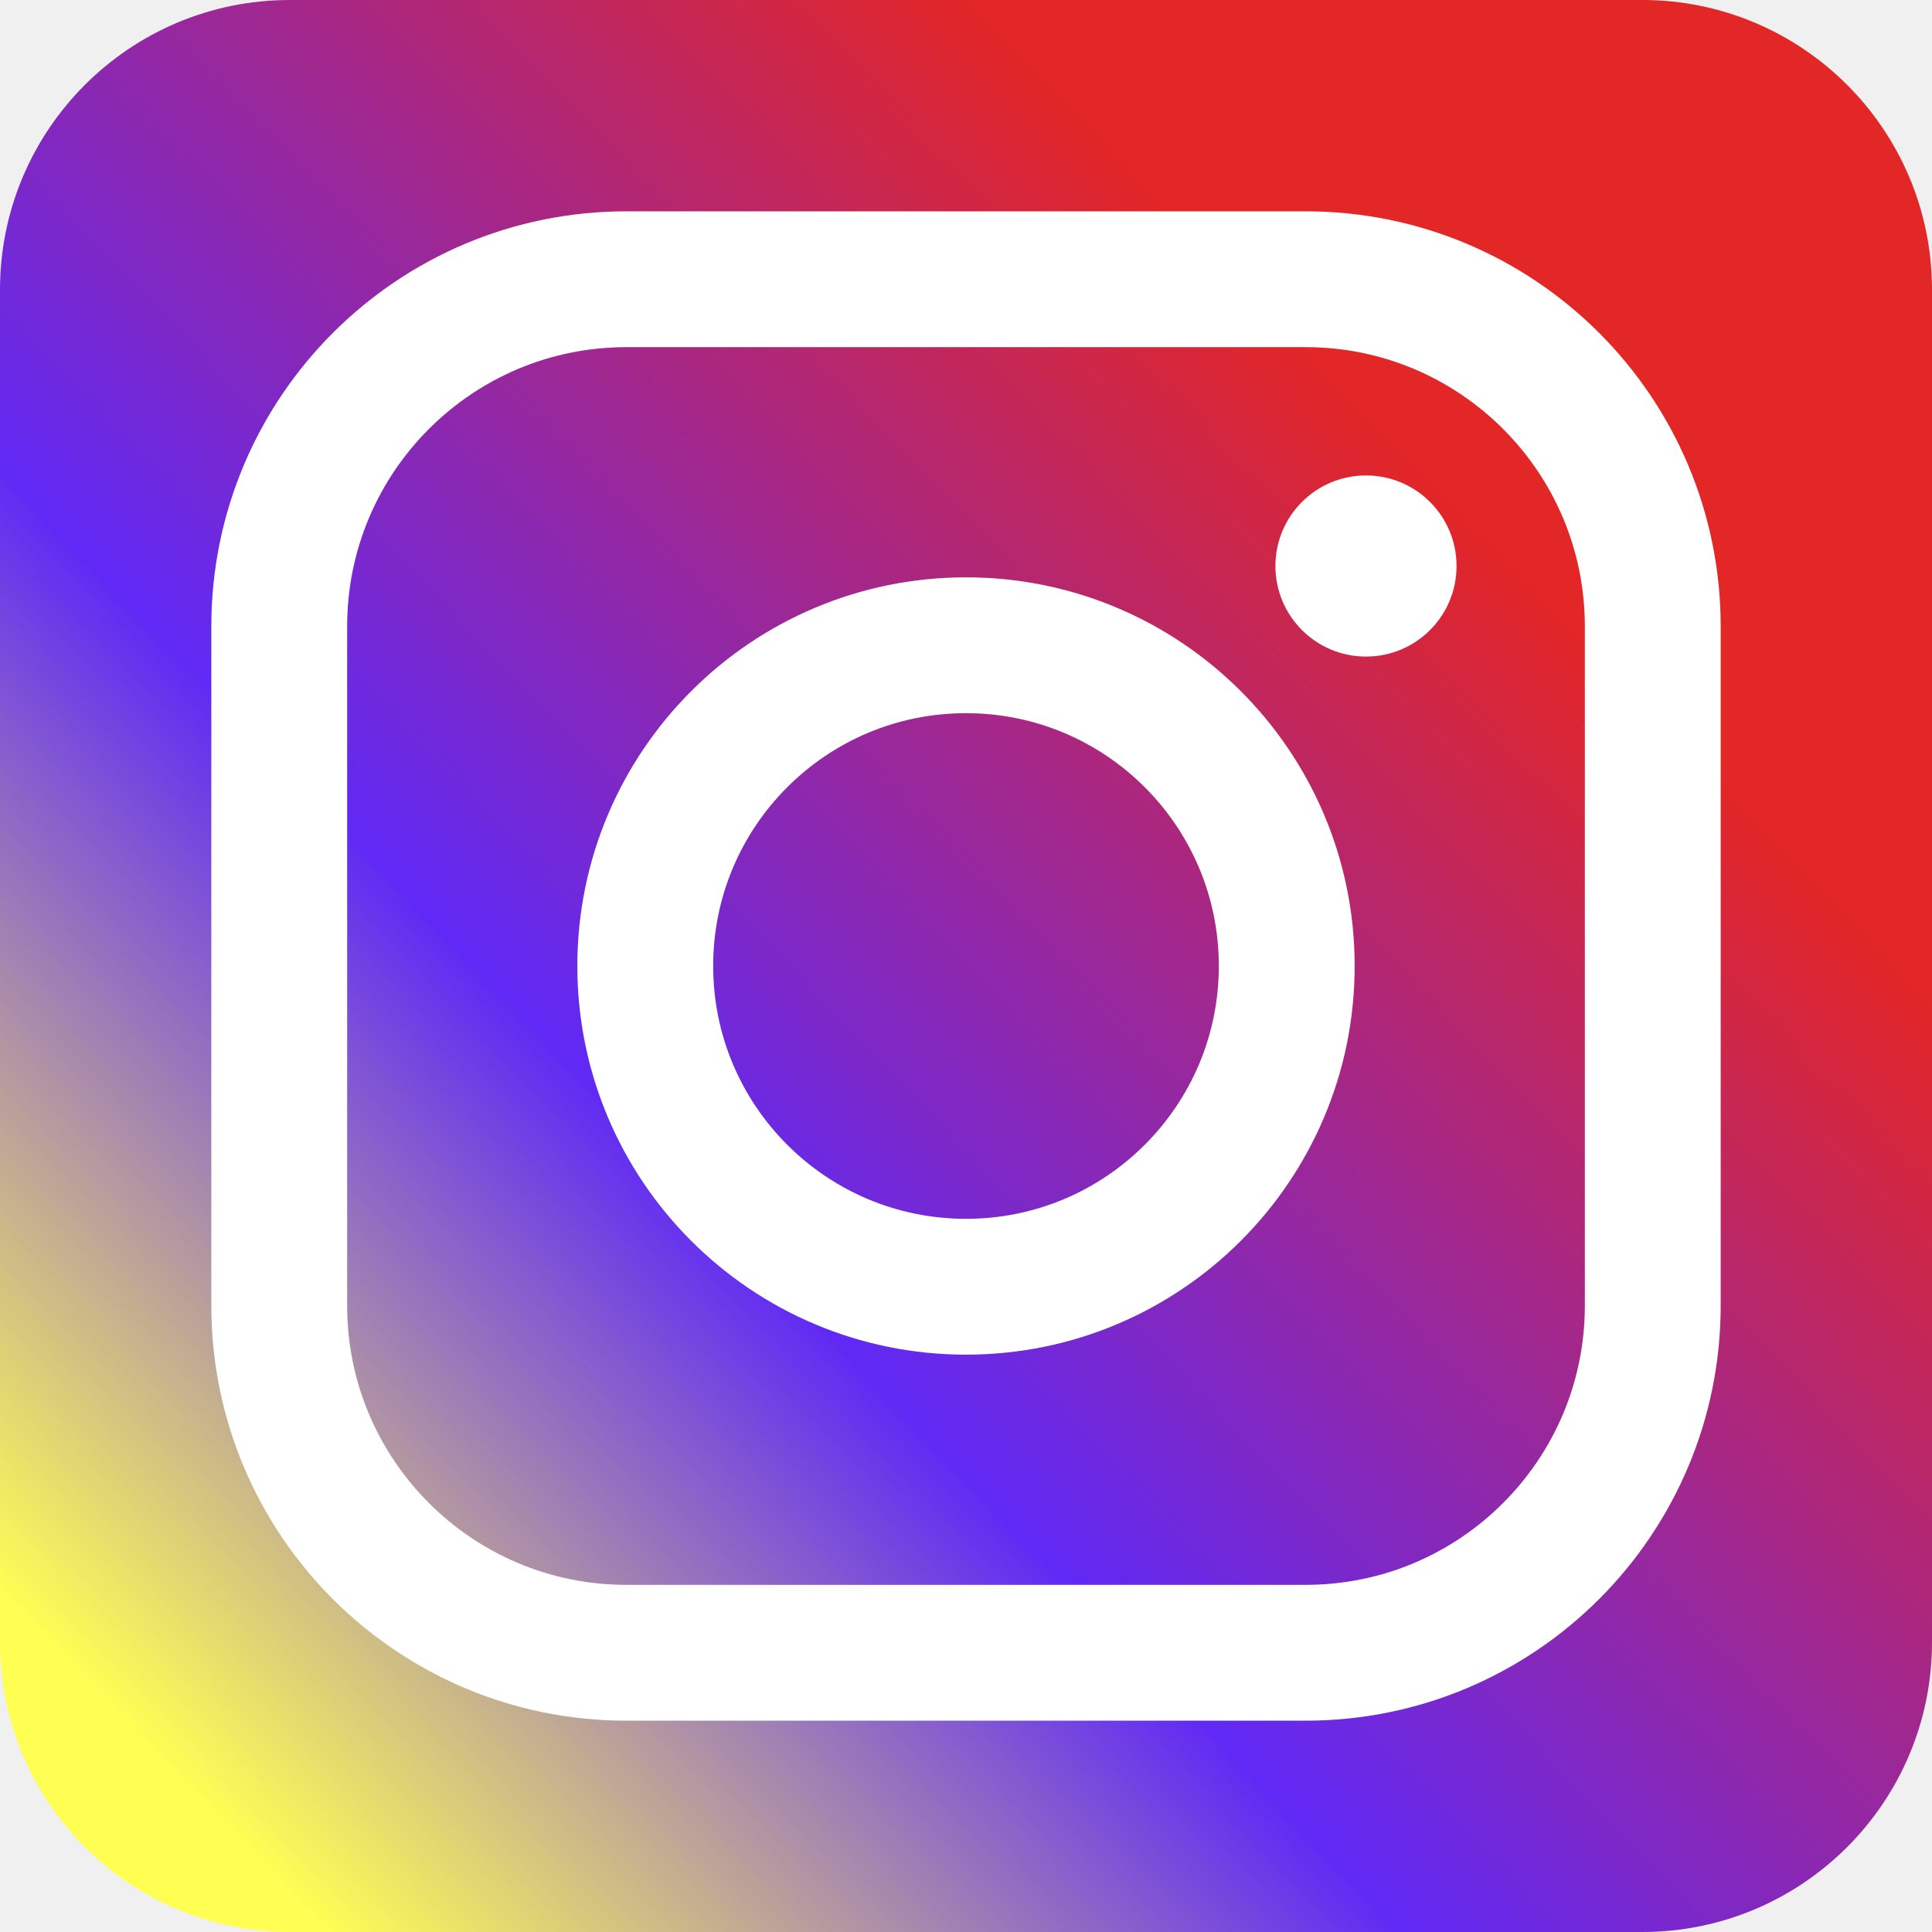
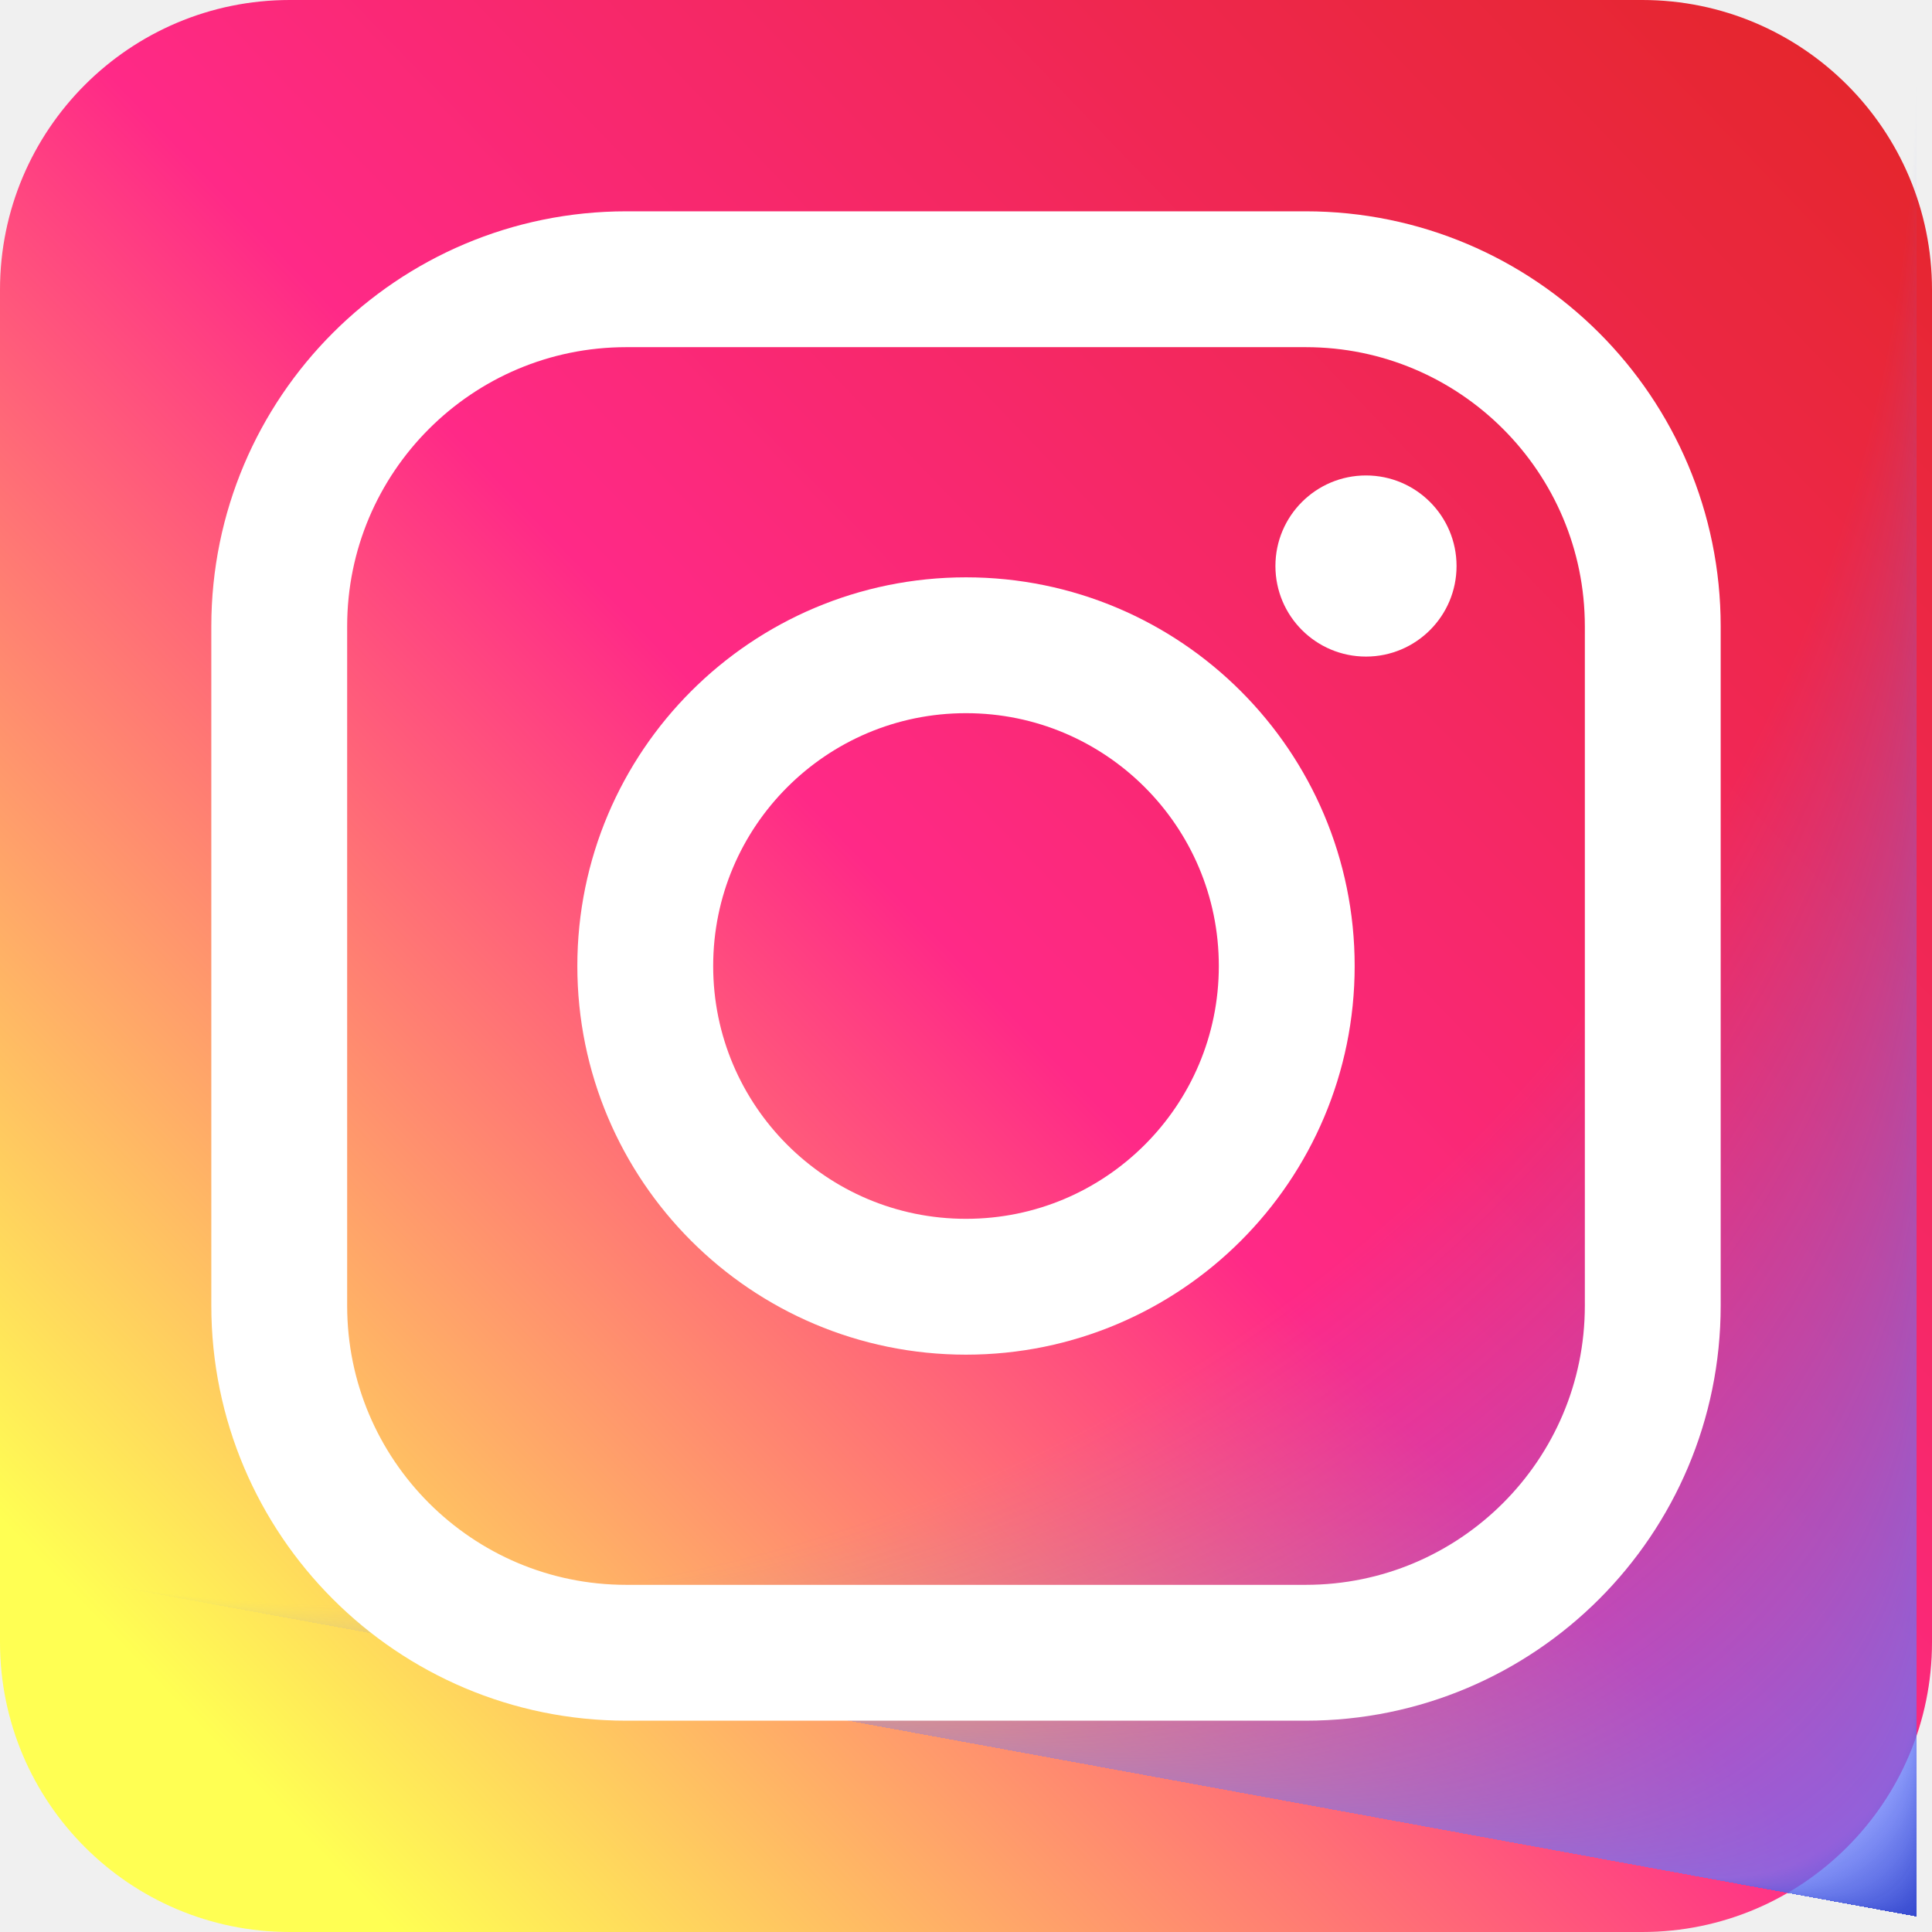
<svg xmlns="http://www.w3.org/2000/svg" role="img" aria-label="Instagram" viewBox="0 0 512 512">
  <defs>
    <linearGradient id="lgrad" x1="0%" y1="98%" x2="100%" y2="2%">
-       <stop offset="8%" style="stop-color:rgb(255, 255, 83);" />
-       <stop offset="37%" style="stop-color:rgb(96, 41, 245);" />
-       <stop offset="75%" style="stop-color:rgb(227, 38, 38);" />
+       <stop offset="10%" style="stop-color:rgb(255, 255, 83);" />
+       <stop offset="50%" style="stop-color:rgb(255, 41, 135);" />
+       <stop offset="100%" style="stop-color:rgb(227, 38, 38);" />
    </linearGradient>
+     <radialGradient id="rgrad" cx="0%" cy="-10%" r="50%" fx="50%" fy="50%">
+       <stop offset="0%" style="stop-color:rgba(50,70,205,1);" />
+       <stop offset="10%" style="stop-color:rgba(100,120,255,.7);" />
+       <stop offset="80%" style="stop-color:rgba(100,120,255,0);" />
+     </radialGradient>
  </defs>
  <rect height="512" rx="15%" width="512" fill="url(#lgrad)" />
+   <rect height="1000" width="1000" fill="url(#rgrad)" />
  <g stroke="#fff" stroke-width="36" fill="none">
    <rect height="364" rx="92" width="364" x="74" y="74" />
    <circle cx="256" cy="256" r="85" />
  </g>
  <circle cx="362" cy="150" fill="#fff" r="24" />
</svg>
